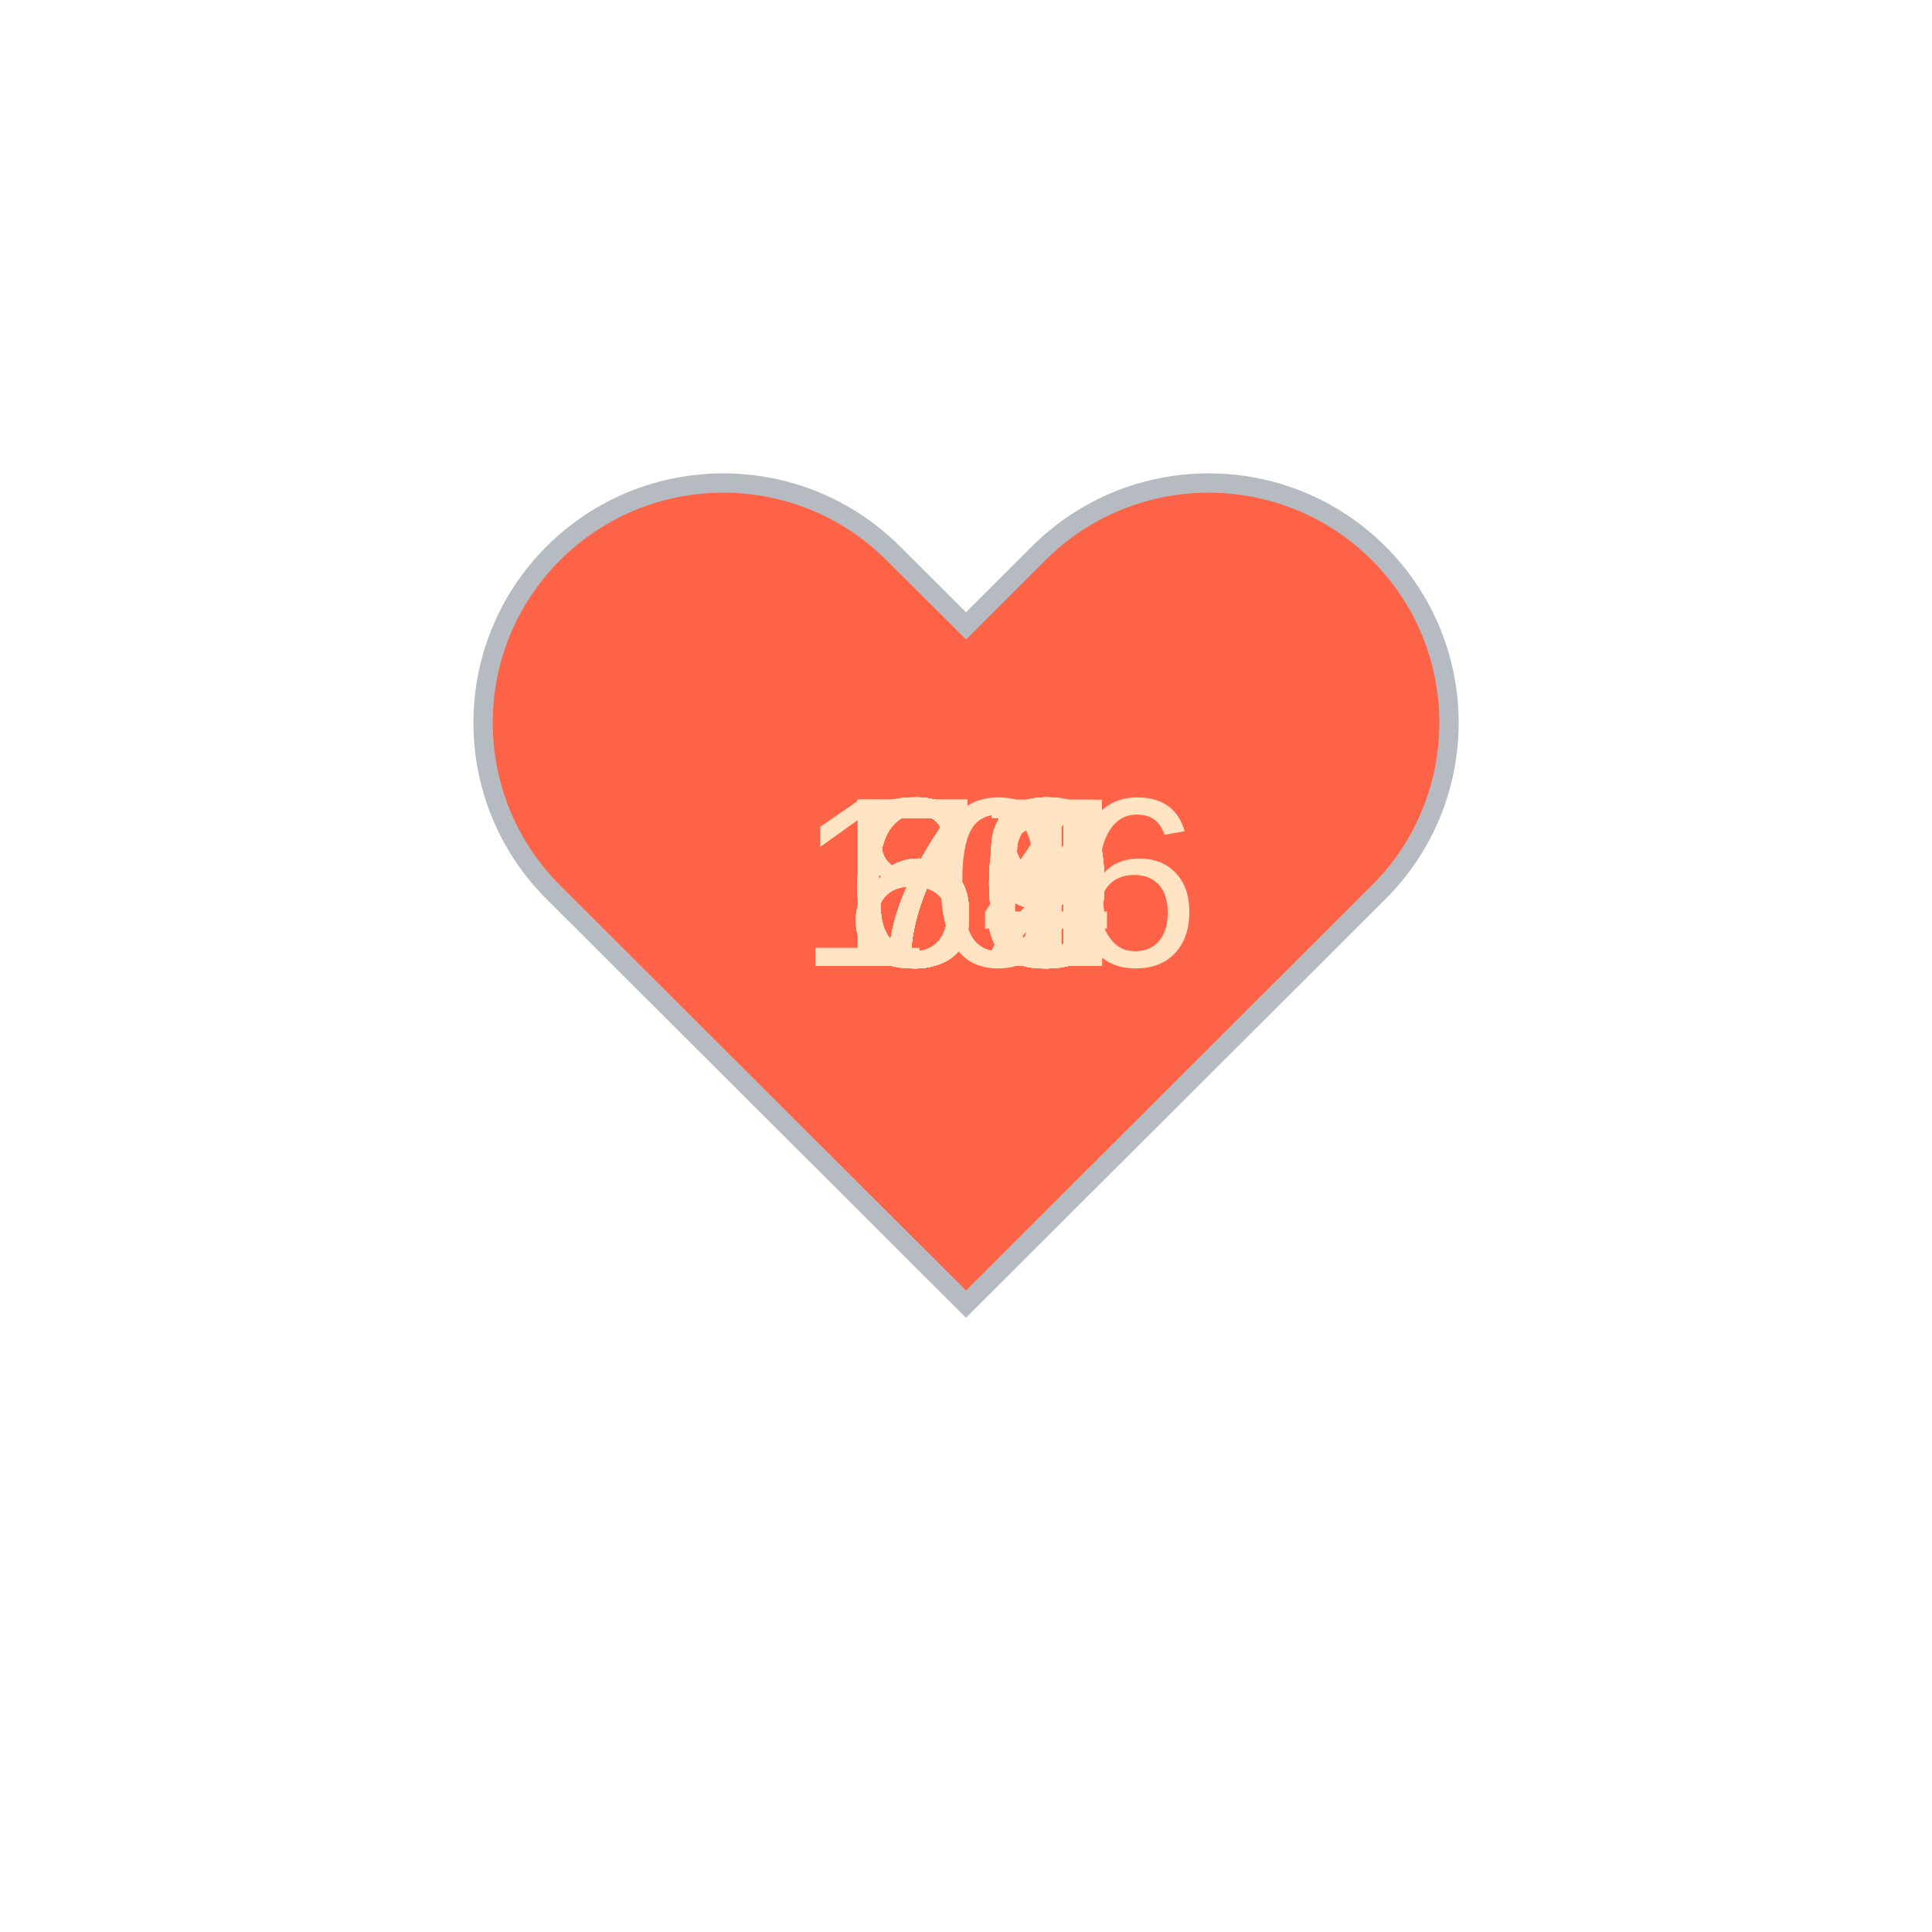
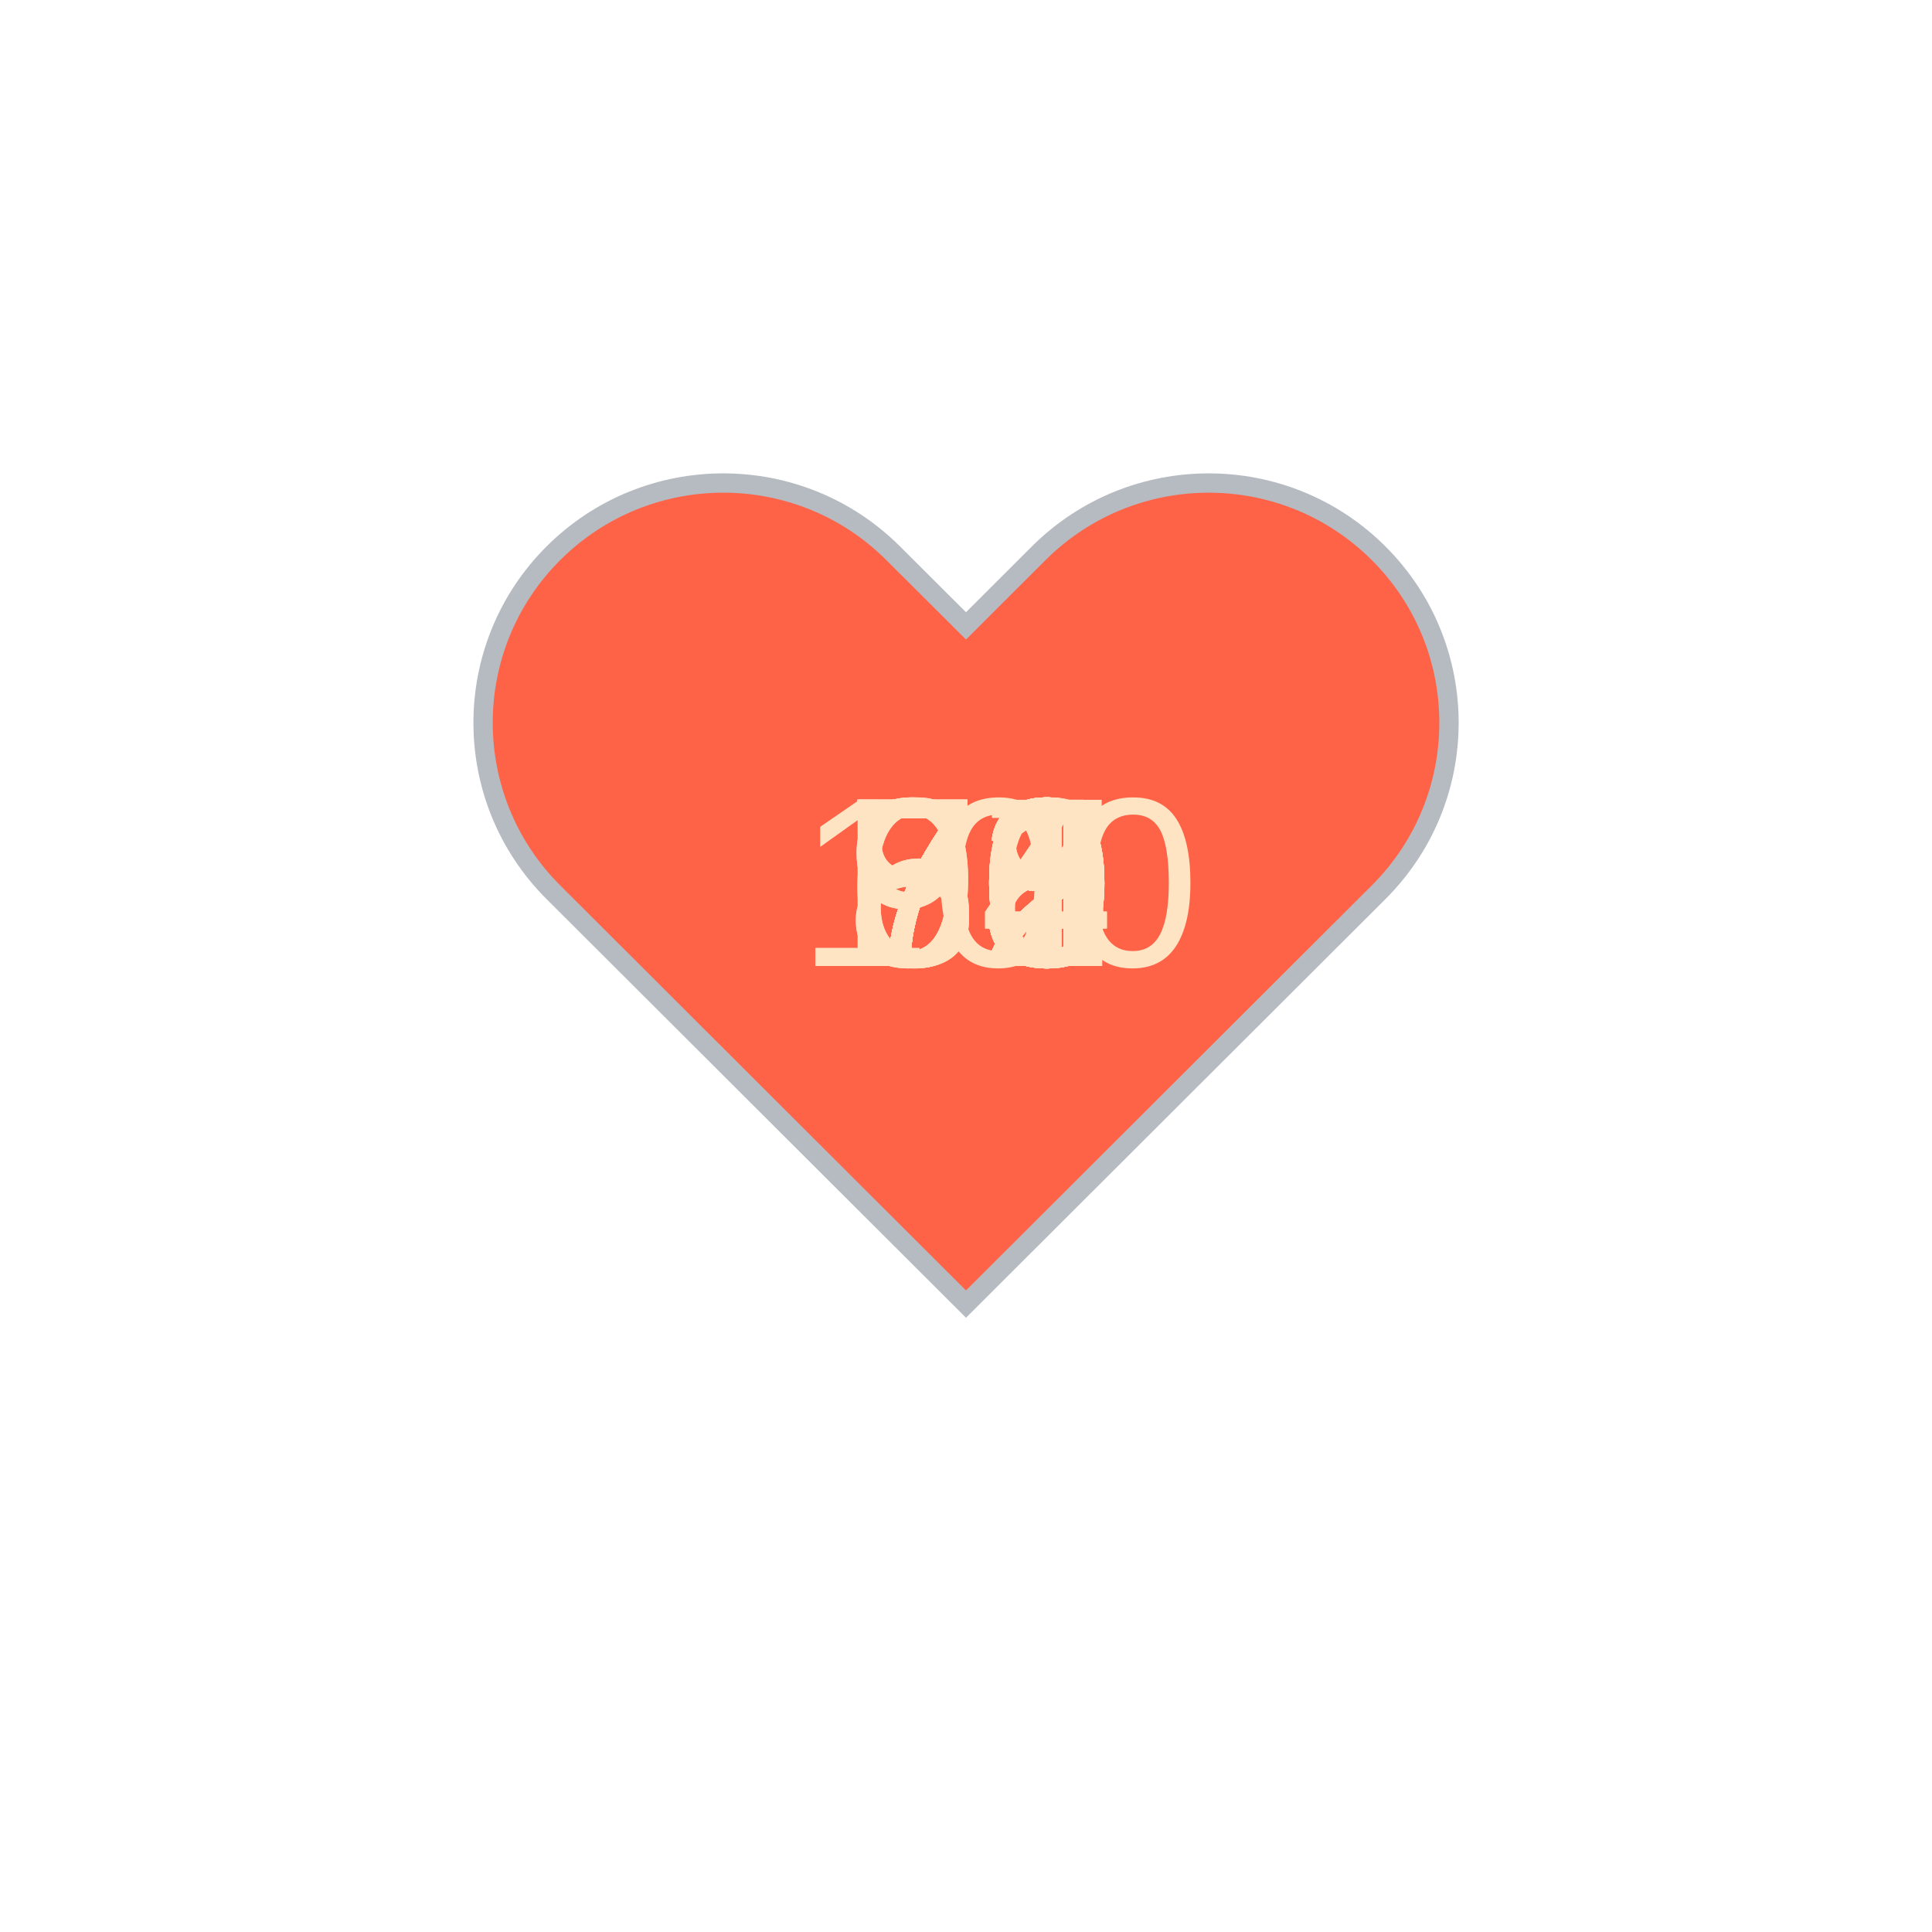
<svg xmlns="http://www.w3.org/2000/svg" baseProfile="full" height="150" version="1.1" viewBox="0,0,200,200" width="150">
  <defs />
  <g transform="translate(100 100)">
    <path d="M92.71,7.27L92.71,7.27c-9.71-9.69-25.46-9.69-35.18,0L50,14.79l-7.54-7.52C32.75-2.42,17-2.42,7.29,7.27v0 c-9.71,9.69-9.71,25.41,0,35.1L50,85l42.71-42.63C102.43,32.68,102.43,16.96,92.71,7.27z" fill="tomato" stroke="#B6BBC1" stroke-width="2" transform="translate(-50 -50)" />
    <animateTransform additive="sum" attributeName="transform" dur="1.2s" repeatCount="indefinite" type="scale" values="1; 1.5; 1.25; 1.5; 1.5; 1;" />
-     <text fill="bisque" style="font-size:25px; font-family:Arial" transform="translate(-17.5 0)">106<animate attributeName="visibility" dur="36.0s" keyTimes="0;0.03;0.07;0.1;0.13;0.17;0.2;0.23;0.27;0.3;0.33;0.37;0.4;0.43;0.47;0.5;0.53;0.57;0.6;0.63;0.67;0.7;0.73;0.77;0.8;0.83;0.87;0.9;0.93;0.97;1.0" repeatCount="indefinite" values="visible;hidden;hidden;hidden;hidden;hidden;hidden;hidden;hidden;hidden;hidden;hidden;hidden;hidden;hidden;hidden;hidden;hidden;hidden;hidden;hidden;hidden;hidden;hidden;hidden;hidden;hidden;hidden;hidden;hidden;hidden" />
+     <text fill="bisque" style="font-size:25px; font-family:Arial" transform="translate(-12.5 0)">63<animate attributeName="visibility" dur="36.0s" keyTimes="0;0.03;0.07;0.1;0.13;0.17;0.2;0.23;0.27;0.3;0.33;0.37;0.4;0.43;0.47;0.5;0.53;0.57;0.6;0.63;0.67;0.7;0.73;0.77;0.8;0.83;0.87;0.9;0.93;0.97;1.0" repeatCount="indefinite" values="visible;hidden;hidden;hidden;hidden;hidden;hidden;hidden;hidden;hidden;hidden;hidden;hidden;hidden;hidden;hidden;hidden;hidden;hidden;hidden;hidden;hidden;hidden;hidden;hidden;hidden;hidden;hidden;hidden;hidden;hidden" />
    </text>
-     <text fill="bisque" style="font-size:25px; font-family:Arial" transform="translate(-12.5 0)">85<animate attributeName="visibility" dur="36.0s" keyTimes="0;0.03;0.07;0.1;0.13;0.17;0.2;0.23;0.27;0.3;0.33;0.37;0.4;0.43;0.47;0.5;0.53;0.57;0.6;0.63;0.67;0.7;0.73;0.77;0.8;0.83;0.87;0.9;0.93;0.97;1.0" repeatCount="indefinite" values="hidden;visible;hidden;hidden;hidden;hidden;hidden;hidden;hidden;hidden;hidden;hidden;hidden;hidden;hidden;hidden;hidden;hidden;hidden;hidden;hidden;hidden;hidden;hidden;hidden;hidden;hidden;hidden;hidden;hidden;hidden" />
+     <text fill="bisque" style="font-size:25px; font-family:Arial" transform="translate(-12.5 0)">70<animate attributeName="visibility" dur="36.0s" keyTimes="0;0.03;0.07;0.1;0.13;0.17;0.2;0.23;0.27;0.3;0.33;0.37;0.4;0.43;0.47;0.5;0.53;0.57;0.6;0.63;0.67;0.7;0.73;0.77;0.8;0.83;0.87;0.9;0.93;0.97;1.0" repeatCount="indefinite" values="hidden;visible;hidden;hidden;hidden;hidden;hidden;hidden;hidden;hidden;hidden;hidden;hidden;hidden;hidden;hidden;hidden;hidden;hidden;hidden;hidden;hidden;hidden;hidden;hidden;hidden;hidden;hidden;hidden;hidden;hidden" />
    </text>
-     <text fill="bisque" style="font-size:25px; font-family:Arial" transform="translate(-12.5 0)">80<animate attributeName="visibility" dur="36.0s" keyTimes="0;0.03;0.07;0.1;0.13;0.17;0.2;0.23;0.27;0.3;0.33;0.37;0.4;0.43;0.47;0.5;0.53;0.57;0.6;0.63;0.67;0.7;0.73;0.77;0.8;0.83;0.87;0.9;0.93;0.97;1.0" repeatCount="indefinite" values="hidden;hidden;visible;hidden;hidden;hidden;hidden;hidden;hidden;hidden;hidden;hidden;hidden;hidden;hidden;hidden;hidden;hidden;hidden;hidden;hidden;hidden;hidden;hidden;hidden;hidden;hidden;hidden;hidden;hidden;hidden" />
+     <text fill="bisque" style="font-size:25px; font-family:Arial" transform="translate(-12.5 0)">72<animate attributeName="visibility" dur="36.0s" keyTimes="0;0.03;0.07;0.1;0.13;0.17;0.2;0.23;0.27;0.3;0.33;0.37;0.4;0.43;0.47;0.5;0.53;0.57;0.6;0.63;0.67;0.7;0.73;0.77;0.8;0.83;0.87;0.9;0.93;0.97;1.0" repeatCount="indefinite" values="hidden;hidden;visible;hidden;hidden;hidden;hidden;hidden;hidden;hidden;hidden;hidden;hidden;hidden;hidden;hidden;hidden;hidden;hidden;hidden;hidden;hidden;hidden;hidden;hidden;hidden;hidden;hidden;hidden;hidden;hidden" />
    </text>
-     <text fill="bisque" style="font-size:25px; font-family:Arial" transform="translate(-12.5 0)">79<animate attributeName="visibility" dur="36.0s" keyTimes="0;0.03;0.07;0.1;0.13;0.17;0.2;0.23;0.27;0.3;0.33;0.37;0.4;0.43;0.47;0.5;0.53;0.57;0.6;0.63;0.67;0.7;0.73;0.77;0.8;0.83;0.87;0.9;0.93;0.97;1.0" repeatCount="indefinite" values="hidden;hidden;hidden;visible;hidden;hidden;hidden;hidden;hidden;hidden;hidden;hidden;hidden;hidden;hidden;hidden;hidden;hidden;hidden;hidden;hidden;hidden;hidden;hidden;hidden;hidden;hidden;hidden;hidden;hidden;hidden" />
+     <text fill="bisque" style="font-size:25px; font-family:Arial" transform="translate(-12.5 0)">72<animate attributeName="visibility" dur="36.0s" keyTimes="0;0.03;0.07;0.1;0.13;0.17;0.2;0.23;0.27;0.3;0.33;0.37;0.4;0.43;0.47;0.5;0.53;0.57;0.6;0.63;0.67;0.7;0.73;0.77;0.8;0.83;0.87;0.9;0.93;0.97;1.0" repeatCount="indefinite" values="hidden;hidden;hidden;visible;hidden;hidden;hidden;hidden;hidden;hidden;hidden;hidden;hidden;hidden;hidden;hidden;hidden;hidden;hidden;hidden;hidden;hidden;hidden;hidden;hidden;hidden;hidden;hidden;hidden;hidden;hidden" />
    </text>
-     <text fill="bisque" style="font-size:25px; font-family:Arial" transform="translate(-12.5 0)">80<animate attributeName="visibility" dur="36.0s" keyTimes="0;0.03;0.07;0.1;0.13;0.17;0.2;0.23;0.27;0.3;0.33;0.37;0.4;0.43;0.47;0.5;0.53;0.57;0.6;0.63;0.67;0.7;0.73;0.77;0.8;0.83;0.87;0.9;0.93;0.97;1.0" repeatCount="indefinite" values="hidden;hidden;hidden;hidden;visible;hidden;hidden;hidden;hidden;hidden;hidden;hidden;hidden;hidden;hidden;hidden;hidden;hidden;hidden;hidden;hidden;hidden;hidden;hidden;hidden;hidden;hidden;hidden;hidden;hidden;hidden" />
+     <text fill="bisque" style="font-size:25px; font-family:Arial" transform="translate(-12.5 0)">74<animate attributeName="visibility" dur="36.0s" keyTimes="0;0.03;0.07;0.1;0.13;0.17;0.2;0.23;0.27;0.3;0.33;0.37;0.4;0.43;0.47;0.5;0.53;0.57;0.6;0.63;0.67;0.7;0.73;0.77;0.8;0.83;0.87;0.9;0.93;0.97;1.0" repeatCount="indefinite" values="hidden;hidden;hidden;hidden;visible;hidden;hidden;hidden;hidden;hidden;hidden;hidden;hidden;hidden;hidden;hidden;hidden;hidden;hidden;hidden;hidden;hidden;hidden;hidden;hidden;hidden;hidden;hidden;hidden;hidden;hidden" />
    </text>
-     <text fill="bisque" style="font-size:25px; font-family:Arial" transform="translate(-12.5 0)">75<animate attributeName="visibility" dur="36.0s" keyTimes="0;0.03;0.07;0.1;0.13;0.17;0.2;0.23;0.27;0.3;0.33;0.37;0.4;0.43;0.47;0.5;0.53;0.57;0.6;0.63;0.67;0.7;0.73;0.77;0.8;0.83;0.87;0.9;0.93;0.97;1.0" repeatCount="indefinite" values="hidden;hidden;hidden;hidden;hidden;visible;hidden;hidden;hidden;hidden;hidden;hidden;hidden;hidden;hidden;hidden;hidden;hidden;hidden;hidden;hidden;hidden;hidden;hidden;hidden;hidden;hidden;hidden;hidden;hidden;hidden" />
+     <text fill="bisque" style="font-size:25px; font-family:Arial" transform="translate(-12.5 0)">83<animate attributeName="visibility" dur="36.0s" keyTimes="0;0.03;0.07;0.1;0.13;0.17;0.2;0.23;0.27;0.3;0.33;0.37;0.4;0.43;0.47;0.5;0.53;0.57;0.6;0.63;0.67;0.7;0.73;0.77;0.8;0.83;0.87;0.9;0.93;0.97;1.0" repeatCount="indefinite" values="hidden;hidden;hidden;hidden;hidden;visible;hidden;hidden;hidden;hidden;hidden;hidden;hidden;hidden;hidden;hidden;hidden;hidden;hidden;hidden;hidden;hidden;hidden;hidden;hidden;hidden;hidden;hidden;hidden;hidden;hidden" />
    </text>
-     <text fill="bisque" style="font-size:25px; font-family:Arial" transform="translate(-12.5 0)">72<animate attributeName="visibility" dur="36.0s" keyTimes="0;0.03;0.07;0.1;0.13;0.17;0.2;0.23;0.27;0.3;0.33;0.37;0.4;0.43;0.47;0.5;0.53;0.57;0.6;0.63;0.67;0.7;0.73;0.77;0.8;0.83;0.87;0.9;0.93;0.97;1.0" repeatCount="indefinite" values="hidden;hidden;hidden;hidden;hidden;hidden;visible;hidden;hidden;hidden;hidden;hidden;hidden;hidden;hidden;hidden;hidden;hidden;hidden;hidden;hidden;hidden;hidden;hidden;hidden;hidden;hidden;hidden;hidden;hidden;hidden" />
+     <text fill="bisque" style="font-size:25px; font-family:Arial" transform="translate(-12.5 0)">77<animate attributeName="visibility" dur="36.0s" keyTimes="0;0.03;0.07;0.1;0.13;0.17;0.2;0.23;0.27;0.3;0.33;0.37;0.4;0.43;0.47;0.5;0.53;0.57;0.6;0.63;0.67;0.7;0.73;0.77;0.8;0.83;0.87;0.9;0.93;0.97;1.0" repeatCount="indefinite" values="hidden;hidden;hidden;hidden;hidden;hidden;visible;hidden;hidden;hidden;hidden;hidden;hidden;hidden;hidden;hidden;hidden;hidden;hidden;hidden;hidden;hidden;hidden;hidden;hidden;hidden;hidden;hidden;hidden;hidden;hidden" />
    </text>
-     <text fill="bisque" style="font-size:25px; font-family:Arial" transform="translate(-12.5 0)">70<animate attributeName="visibility" dur="36.0s" keyTimes="0;0.03;0.07;0.1;0.13;0.17;0.2;0.23;0.27;0.3;0.33;0.37;0.4;0.43;0.47;0.5;0.53;0.57;0.6;0.63;0.67;0.7;0.73;0.77;0.8;0.83;0.87;0.9;0.93;0.97;1.0" repeatCount="indefinite" values="hidden;hidden;hidden;hidden;hidden;hidden;hidden;visible;hidden;hidden;hidden;hidden;hidden;hidden;hidden;hidden;hidden;hidden;hidden;hidden;hidden;hidden;hidden;hidden;hidden;hidden;hidden;hidden;hidden;hidden;hidden" />
+     <text fill="bisque" style="font-size:25px; font-family:Arial" transform="translate(-12.5 0)">73<animate attributeName="visibility" dur="36.0s" keyTimes="0;0.03;0.07;0.1;0.13;0.17;0.2;0.23;0.27;0.3;0.33;0.37;0.4;0.43;0.47;0.5;0.53;0.57;0.6;0.63;0.67;0.7;0.73;0.77;0.8;0.83;0.87;0.9;0.93;0.97;1.0" repeatCount="indefinite" values="hidden;hidden;hidden;hidden;hidden;hidden;hidden;visible;hidden;hidden;hidden;hidden;hidden;hidden;hidden;hidden;hidden;hidden;hidden;hidden;hidden;hidden;hidden;hidden;hidden;hidden;hidden;hidden;hidden;hidden;hidden" />
    </text>
-     <text fill="bisque" style="font-size:25px; font-family:Arial" transform="translate(-12.5 0)">69<animate attributeName="visibility" dur="36.0s" keyTimes="0;0.03;0.07;0.1;0.13;0.17;0.2;0.23;0.27;0.3;0.33;0.37;0.4;0.43;0.47;0.5;0.53;0.57;0.6;0.63;0.67;0.7;0.73;0.77;0.8;0.83;0.87;0.9;0.93;0.97;1.0" repeatCount="indefinite" values="hidden;hidden;hidden;hidden;hidden;hidden;hidden;hidden;visible;hidden;hidden;hidden;hidden;hidden;hidden;hidden;hidden;hidden;hidden;hidden;hidden;hidden;hidden;hidden;hidden;hidden;hidden;hidden;hidden;hidden;hidden" />
+     <text fill="bisque" style="font-size:25px; font-family:Arial" transform="translate(-12.5 0)">72<animate attributeName="visibility" dur="36.0s" keyTimes="0;0.03;0.07;0.1;0.13;0.17;0.2;0.23;0.27;0.3;0.33;0.37;0.4;0.43;0.47;0.5;0.53;0.57;0.6;0.63;0.67;0.7;0.73;0.77;0.8;0.83;0.87;0.9;0.93;0.97;1.0" repeatCount="indefinite" values="hidden;hidden;hidden;hidden;hidden;hidden;hidden;hidden;visible;hidden;hidden;hidden;hidden;hidden;hidden;hidden;hidden;hidden;hidden;hidden;hidden;hidden;hidden;hidden;hidden;hidden;hidden;hidden;hidden;hidden;hidden" />
    </text>
-     <text fill="bisque" style="font-size:25px; font-family:Arial" transform="translate(-12.5 0)">70<animate attributeName="visibility" dur="36.0s" keyTimes="0;0.03;0.07;0.1;0.13;0.17;0.2;0.23;0.27;0.3;0.33;0.37;0.4;0.43;0.47;0.5;0.53;0.57;0.6;0.63;0.67;0.7;0.73;0.77;0.8;0.83;0.87;0.9;0.93;0.97;1.0" repeatCount="indefinite" values="hidden;hidden;hidden;hidden;hidden;hidden;hidden;hidden;hidden;visible;hidden;hidden;hidden;hidden;hidden;hidden;hidden;hidden;hidden;hidden;hidden;hidden;hidden;hidden;hidden;hidden;hidden;hidden;hidden;hidden;hidden" />
+     <text fill="bisque" style="font-size:25px; font-family:Arial" transform="translate(-12.5 0)">73<animate attributeName="visibility" dur="36.0s" keyTimes="0;0.03;0.07;0.1;0.13;0.17;0.2;0.23;0.27;0.3;0.33;0.37;0.4;0.43;0.47;0.5;0.53;0.57;0.6;0.63;0.67;0.7;0.73;0.77;0.8;0.83;0.87;0.9;0.93;0.97;1.0" repeatCount="indefinite" values="hidden;hidden;hidden;hidden;hidden;hidden;hidden;hidden;hidden;visible;hidden;hidden;hidden;hidden;hidden;hidden;hidden;hidden;hidden;hidden;hidden;hidden;hidden;hidden;hidden;hidden;hidden;hidden;hidden;hidden;hidden" />
    </text>
-     <text fill="bisque" style="font-size:25px; font-family:Arial" transform="translate(-12.5 0)">69<animate attributeName="visibility" dur="36.0s" keyTimes="0;0.03;0.07;0.1;0.13;0.17;0.2;0.23;0.27;0.3;0.33;0.37;0.4;0.43;0.47;0.5;0.53;0.57;0.6;0.63;0.67;0.7;0.73;0.77;0.8;0.83;0.87;0.9;0.93;0.97;1.0" repeatCount="indefinite" values="hidden;hidden;hidden;hidden;hidden;hidden;hidden;hidden;hidden;hidden;visible;hidden;hidden;hidden;hidden;hidden;hidden;hidden;hidden;hidden;hidden;hidden;hidden;hidden;hidden;hidden;hidden;hidden;hidden;hidden;hidden" />
+     <text fill="bisque" style="font-size:25px; font-family:Arial" transform="translate(-12.5 0)">74<animate attributeName="visibility" dur="36.0s" keyTimes="0;0.03;0.07;0.1;0.13;0.17;0.2;0.23;0.27;0.3;0.33;0.37;0.4;0.43;0.47;0.5;0.53;0.57;0.6;0.63;0.67;0.7;0.73;0.77;0.8;0.83;0.87;0.9;0.93;0.97;1.0" repeatCount="indefinite" values="hidden;hidden;hidden;hidden;hidden;hidden;hidden;hidden;hidden;hidden;visible;hidden;hidden;hidden;hidden;hidden;hidden;hidden;hidden;hidden;hidden;hidden;hidden;hidden;hidden;hidden;hidden;hidden;hidden;hidden;hidden" />
    </text>
-     <text fill="bisque" style="font-size:25px; font-family:Arial" transform="translate(-12.5 0)">67<animate attributeName="visibility" dur="36.0s" keyTimes="0;0.03;0.07;0.1;0.13;0.17;0.2;0.23;0.27;0.3;0.33;0.37;0.4;0.43;0.47;0.5;0.53;0.57;0.6;0.63;0.67;0.7;0.73;0.77;0.8;0.83;0.87;0.9;0.93;0.97;1.0" repeatCount="indefinite" values="hidden;hidden;hidden;hidden;hidden;hidden;hidden;hidden;hidden;hidden;hidden;visible;hidden;hidden;hidden;hidden;hidden;hidden;hidden;hidden;hidden;hidden;hidden;hidden;hidden;hidden;hidden;hidden;hidden;hidden;hidden" />
+     <text fill="bisque" style="font-size:25px; font-family:Arial" transform="translate(-12.5 0)">70<animate attributeName="visibility" dur="36.0s" keyTimes="0;0.03;0.07;0.1;0.13;0.17;0.2;0.23;0.27;0.3;0.33;0.37;0.4;0.43;0.47;0.5;0.53;0.57;0.6;0.63;0.67;0.7;0.73;0.77;0.8;0.83;0.87;0.9;0.93;0.97;1.0" repeatCount="indefinite" values="hidden;hidden;hidden;hidden;hidden;hidden;hidden;hidden;hidden;hidden;hidden;visible;hidden;hidden;hidden;hidden;hidden;hidden;hidden;hidden;hidden;hidden;hidden;hidden;hidden;hidden;hidden;hidden;hidden;hidden;hidden" />
    </text>
-     <text fill="bisque" style="font-size:25px; font-family:Arial" transform="translate(-12.5 0)">70<animate attributeName="visibility" dur="36.0s" keyTimes="0;0.03;0.07;0.1;0.13;0.17;0.2;0.23;0.27;0.3;0.33;0.37;0.4;0.43;0.47;0.5;0.53;0.57;0.6;0.63;0.67;0.7;0.73;0.77;0.8;0.83;0.87;0.9;0.93;0.97;1.0" repeatCount="indefinite" values="hidden;hidden;hidden;hidden;hidden;hidden;hidden;hidden;hidden;hidden;hidden;hidden;visible;hidden;hidden;hidden;hidden;hidden;hidden;hidden;hidden;hidden;hidden;hidden;hidden;hidden;hidden;hidden;hidden;hidden;hidden" />
+     <text fill="bisque" style="font-size:25px; font-family:Arial" transform="translate(-12.5 0)">73<animate attributeName="visibility" dur="36.0s" keyTimes="0;0.03;0.07;0.1;0.13;0.17;0.2;0.23;0.27;0.3;0.33;0.37;0.4;0.43;0.47;0.5;0.53;0.57;0.6;0.63;0.67;0.7;0.73;0.77;0.8;0.83;0.87;0.9;0.93;0.97;1.0" repeatCount="indefinite" values="hidden;hidden;hidden;hidden;hidden;hidden;hidden;hidden;hidden;hidden;hidden;hidden;visible;hidden;hidden;hidden;hidden;hidden;hidden;hidden;hidden;hidden;hidden;hidden;hidden;hidden;hidden;hidden;hidden;hidden;hidden" />
    </text>
-     <text fill="bisque" style="font-size:25px; font-family:Arial" transform="translate(-12.5 0)">68<animate attributeName="visibility" dur="36.0s" keyTimes="0;0.03;0.07;0.1;0.13;0.17;0.2;0.23;0.27;0.3;0.33;0.37;0.4;0.43;0.47;0.5;0.53;0.57;0.6;0.63;0.67;0.7;0.73;0.77;0.8;0.83;0.87;0.9;0.93;0.97;1.0" repeatCount="indefinite" values="hidden;hidden;hidden;hidden;hidden;hidden;hidden;hidden;hidden;hidden;hidden;hidden;hidden;visible;hidden;hidden;hidden;hidden;hidden;hidden;hidden;hidden;hidden;hidden;hidden;hidden;hidden;hidden;hidden;hidden;hidden" />
+     <text fill="bisque" style="font-size:25px; font-family:Arial" transform="translate(-12.5 0)">72<animate attributeName="visibility" dur="36.0s" keyTimes="0;0.03;0.07;0.1;0.13;0.17;0.2;0.23;0.27;0.3;0.33;0.37;0.4;0.43;0.47;0.5;0.53;0.57;0.6;0.63;0.67;0.7;0.73;0.77;0.8;0.83;0.87;0.9;0.93;0.97;1.0" repeatCount="indefinite" values="hidden;hidden;hidden;hidden;hidden;hidden;hidden;hidden;hidden;hidden;hidden;hidden;hidden;visible;hidden;hidden;hidden;hidden;hidden;hidden;hidden;hidden;hidden;hidden;hidden;hidden;hidden;hidden;hidden;hidden;hidden" />
    </text>
-     <text fill="bisque" style="font-size:25px; font-family:Arial" transform="translate(-12.5 0)">73<animate attributeName="visibility" dur="36.0s" keyTimes="0;0.03;0.07;0.1;0.13;0.17;0.2;0.23;0.27;0.3;0.33;0.37;0.4;0.43;0.47;0.5;0.53;0.57;0.6;0.63;0.67;0.7;0.73;0.77;0.8;0.83;0.87;0.9;0.93;0.97;1.0" repeatCount="indefinite" values="hidden;hidden;hidden;hidden;hidden;hidden;hidden;hidden;hidden;hidden;hidden;hidden;hidden;hidden;visible;hidden;hidden;hidden;hidden;hidden;hidden;hidden;hidden;hidden;hidden;hidden;hidden;hidden;hidden;hidden;hidden" />
+     <text fill="bisque" style="font-size:25px; font-family:Arial" transform="translate(-12.5 0)">78<animate attributeName="visibility" dur="36.0s" keyTimes="0;0.03;0.07;0.1;0.13;0.17;0.2;0.23;0.27;0.3;0.33;0.37;0.4;0.43;0.47;0.5;0.53;0.57;0.6;0.63;0.67;0.7;0.73;0.77;0.8;0.83;0.87;0.9;0.93;0.97;1.0" repeatCount="indefinite" values="hidden;hidden;hidden;hidden;hidden;hidden;hidden;hidden;hidden;hidden;hidden;hidden;hidden;hidden;visible;hidden;hidden;hidden;hidden;hidden;hidden;hidden;hidden;hidden;hidden;hidden;hidden;hidden;hidden;hidden;hidden" />
    </text>
-     <text fill="bisque" style="font-size:25px; font-family:Arial" transform="translate(-12.5 0)">74<animate attributeName="visibility" dur="36.0s" keyTimes="0;0.03;0.07;0.1;0.13;0.17;0.2;0.23;0.27;0.3;0.33;0.37;0.4;0.43;0.47;0.5;0.53;0.57;0.6;0.63;0.67;0.7;0.73;0.77;0.8;0.83;0.87;0.9;0.93;0.97;1.0" repeatCount="indefinite" values="hidden;hidden;hidden;hidden;hidden;hidden;hidden;hidden;hidden;hidden;hidden;hidden;hidden;hidden;hidden;visible;hidden;hidden;hidden;hidden;hidden;hidden;hidden;hidden;hidden;hidden;hidden;hidden;hidden;hidden;hidden" />
+     <text fill="bisque" style="font-size:25px; font-family:Arial" transform="translate(-12.5 0)">70<animate attributeName="visibility" dur="36.0s" keyTimes="0;0.03;0.07;0.1;0.13;0.17;0.2;0.23;0.27;0.3;0.33;0.37;0.4;0.43;0.47;0.5;0.53;0.57;0.6;0.63;0.67;0.7;0.73;0.77;0.8;0.83;0.87;0.9;0.93;0.97;1.0" repeatCount="indefinite" values="hidden;hidden;hidden;hidden;hidden;hidden;hidden;hidden;hidden;hidden;hidden;hidden;hidden;hidden;hidden;visible;hidden;hidden;hidden;hidden;hidden;hidden;hidden;hidden;hidden;hidden;hidden;hidden;hidden;hidden;hidden" />
    </text>
-     <text fill="bisque" style="font-size:25px; font-family:Arial" transform="translate(-12.5 0)">67<animate attributeName="visibility" dur="36.0s" keyTimes="0;0.03;0.07;0.1;0.13;0.17;0.2;0.23;0.27;0.3;0.33;0.37;0.4;0.43;0.47;0.5;0.53;0.57;0.6;0.63;0.67;0.7;0.73;0.77;0.8;0.83;0.87;0.9;0.93;0.97;1.0" repeatCount="indefinite" values="hidden;hidden;hidden;hidden;hidden;hidden;hidden;hidden;hidden;hidden;hidden;hidden;hidden;hidden;hidden;hidden;visible;hidden;hidden;hidden;hidden;hidden;hidden;hidden;hidden;hidden;hidden;hidden;hidden;hidden;hidden" />
+     <text fill="bisque" style="font-size:25px; font-family:Arial" transform="translate(-12.5 0)">71<animate attributeName="visibility" dur="36.0s" keyTimes="0;0.03;0.07;0.1;0.13;0.17;0.2;0.23;0.27;0.3;0.33;0.37;0.4;0.43;0.47;0.5;0.53;0.57;0.6;0.63;0.67;0.7;0.73;0.77;0.8;0.83;0.87;0.9;0.93;0.97;1.0" repeatCount="indefinite" values="hidden;hidden;hidden;hidden;hidden;hidden;hidden;hidden;hidden;hidden;hidden;hidden;hidden;hidden;hidden;hidden;visible;hidden;hidden;hidden;hidden;hidden;hidden;hidden;hidden;hidden;hidden;hidden;hidden;hidden;hidden" />
    </text>
-     <text fill="bisque" style="font-size:25px; font-family:Arial" transform="translate(-12.5 0)">69<animate attributeName="visibility" dur="36.0s" keyTimes="0;0.03;0.07;0.1;0.13;0.17;0.2;0.23;0.27;0.3;0.33;0.37;0.4;0.43;0.47;0.5;0.53;0.57;0.6;0.63;0.67;0.7;0.73;0.77;0.8;0.83;0.87;0.9;0.93;0.97;1.0" repeatCount="indefinite" values="hidden;hidden;hidden;hidden;hidden;hidden;hidden;hidden;hidden;hidden;hidden;hidden;hidden;hidden;hidden;hidden;hidden;visible;hidden;hidden;hidden;hidden;hidden;hidden;hidden;hidden;hidden;hidden;hidden;hidden;hidden" />
+     <text fill="bisque" style="font-size:25px; font-family:Arial" transform="translate(-12.5 0)">68<animate attributeName="visibility" dur="36.0s" keyTimes="0;0.03;0.07;0.1;0.13;0.17;0.2;0.23;0.27;0.3;0.33;0.37;0.4;0.43;0.47;0.5;0.53;0.57;0.6;0.63;0.67;0.7;0.73;0.77;0.8;0.83;0.87;0.9;0.93;0.97;1.0" repeatCount="indefinite" values="hidden;hidden;hidden;hidden;hidden;hidden;hidden;hidden;hidden;hidden;hidden;hidden;hidden;hidden;hidden;hidden;hidden;visible;hidden;hidden;hidden;hidden;hidden;hidden;hidden;hidden;hidden;hidden;hidden;hidden;hidden" />
    </text>
    <text fill="bisque" style="font-size:25px; font-family:Arial" transform="translate(-12.5 0)">71<animate attributeName="visibility" dur="36.0s" keyTimes="0;0.03;0.07;0.1;0.13;0.17;0.2;0.23;0.27;0.3;0.33;0.37;0.4;0.43;0.47;0.5;0.53;0.57;0.6;0.63;0.67;0.7;0.73;0.77;0.8;0.83;0.87;0.9;0.93;0.97;1.0" repeatCount="indefinite" values="hidden;hidden;hidden;hidden;hidden;hidden;hidden;hidden;hidden;hidden;hidden;hidden;hidden;hidden;hidden;hidden;hidden;hidden;visible;hidden;hidden;hidden;hidden;hidden;hidden;hidden;hidden;hidden;hidden;hidden;hidden" />
    </text>
-     <text fill="bisque" style="font-size:25px; font-family:Arial" transform="translate(-12.5 0)">72<animate attributeName="visibility" dur="36.0s" keyTimes="0;0.03;0.07;0.1;0.13;0.17;0.2;0.23;0.27;0.3;0.33;0.37;0.4;0.43;0.47;0.5;0.53;0.57;0.6;0.63;0.67;0.7;0.73;0.77;0.8;0.83;0.87;0.9;0.93;0.97;1.0" repeatCount="indefinite" values="hidden;hidden;hidden;hidden;hidden;hidden;hidden;hidden;hidden;hidden;hidden;hidden;hidden;hidden;hidden;hidden;hidden;hidden;hidden;visible;hidden;hidden;hidden;hidden;hidden;hidden;hidden;hidden;hidden;hidden;hidden" />
+     <text fill="bisque" style="font-size:25px; font-family:Arial" transform="translate(-12.5 0)">70<animate attributeName="visibility" dur="36.0s" keyTimes="0;0.03;0.07;0.1;0.13;0.17;0.2;0.23;0.27;0.3;0.33;0.37;0.4;0.43;0.47;0.5;0.53;0.57;0.6;0.63;0.67;0.7;0.73;0.77;0.8;0.83;0.87;0.9;0.93;0.97;1.0" repeatCount="indefinite" values="hidden;hidden;hidden;hidden;hidden;hidden;hidden;hidden;hidden;hidden;hidden;hidden;hidden;hidden;hidden;hidden;hidden;hidden;hidden;visible;hidden;hidden;hidden;hidden;hidden;hidden;hidden;hidden;hidden;hidden;hidden" />
    </text>
-     <text fill="bisque" style="font-size:25px; font-family:Arial" transform="translate(-12.5 0)">73<animate attributeName="visibility" dur="36.0s" keyTimes="0;0.03;0.07;0.1;0.13;0.17;0.2;0.23;0.27;0.3;0.33;0.37;0.4;0.43;0.47;0.5;0.53;0.57;0.6;0.63;0.67;0.7;0.73;0.77;0.8;0.83;0.87;0.9;0.93;0.97;1.0" repeatCount="indefinite" values="hidden;hidden;hidden;hidden;hidden;hidden;hidden;hidden;hidden;hidden;hidden;hidden;hidden;hidden;hidden;hidden;hidden;hidden;hidden;hidden;visible;hidden;hidden;hidden;hidden;hidden;hidden;hidden;hidden;hidden;hidden" />
+     <text fill="bisque" style="font-size:25px; font-family:Arial" transform="translate(-12.5 0)">70<animate attributeName="visibility" dur="36.0s" keyTimes="0;0.03;0.07;0.1;0.13;0.17;0.2;0.23;0.27;0.3;0.33;0.37;0.4;0.43;0.47;0.5;0.53;0.57;0.6;0.63;0.67;0.7;0.73;0.77;0.8;0.83;0.87;0.9;0.93;0.97;1.0" repeatCount="indefinite" values="hidden;hidden;hidden;hidden;hidden;hidden;hidden;hidden;hidden;hidden;hidden;hidden;hidden;hidden;hidden;hidden;hidden;hidden;hidden;hidden;visible;hidden;hidden;hidden;hidden;hidden;hidden;hidden;hidden;hidden;hidden" />
    </text>
-     <text fill="bisque" style="font-size:25px; font-family:Arial" transform="translate(-12.5 0)">72<animate attributeName="visibility" dur="36.0s" keyTimes="0;0.03;0.07;0.1;0.13;0.17;0.2;0.23;0.27;0.3;0.33;0.37;0.4;0.43;0.47;0.5;0.53;0.57;0.6;0.63;0.67;0.7;0.73;0.77;0.8;0.83;0.87;0.9;0.93;0.97;1.0" repeatCount="indefinite" values="hidden;hidden;hidden;hidden;hidden;hidden;hidden;hidden;hidden;hidden;hidden;hidden;hidden;hidden;hidden;hidden;hidden;hidden;hidden;hidden;hidden;visible;hidden;hidden;hidden;hidden;hidden;hidden;hidden;hidden;hidden" />
+     <text fill="bisque" style="font-size:25px; font-family:Arial" transform="translate(-12.5 0)">73<animate attributeName="visibility" dur="36.0s" keyTimes="0;0.03;0.07;0.1;0.13;0.17;0.2;0.23;0.27;0.3;0.33;0.37;0.4;0.43;0.47;0.5;0.53;0.57;0.6;0.63;0.67;0.7;0.73;0.77;0.8;0.83;0.87;0.9;0.93;0.97;1.0" repeatCount="indefinite" values="hidden;hidden;hidden;hidden;hidden;hidden;hidden;hidden;hidden;hidden;hidden;hidden;hidden;hidden;hidden;hidden;hidden;hidden;hidden;hidden;hidden;visible;hidden;hidden;hidden;hidden;hidden;hidden;hidden;hidden;hidden" />
    </text>
-     <text fill="bisque" style="font-size:25px; font-family:Arial" transform="translate(-12.5 0)">74<animate attributeName="visibility" dur="36.0s" keyTimes="0;0.03;0.07;0.1;0.13;0.17;0.2;0.23;0.27;0.3;0.33;0.37;0.4;0.43;0.47;0.5;0.53;0.57;0.6;0.63;0.67;0.7;0.73;0.77;0.8;0.83;0.87;0.9;0.93;0.97;1.0" repeatCount="indefinite" values="hidden;hidden;hidden;hidden;hidden;hidden;hidden;hidden;hidden;hidden;hidden;hidden;hidden;hidden;hidden;hidden;hidden;hidden;hidden;hidden;hidden;hidden;visible;hidden;hidden;hidden;hidden;hidden;hidden;hidden;hidden" />
+     <text fill="bisque" style="font-size:25px; font-family:Arial" transform="translate(-12.5 0)">70<animate attributeName="visibility" dur="36.0s" keyTimes="0;0.03;0.07;0.1;0.13;0.17;0.2;0.23;0.27;0.3;0.33;0.37;0.4;0.43;0.47;0.5;0.53;0.57;0.6;0.63;0.67;0.7;0.73;0.77;0.8;0.83;0.87;0.9;0.93;0.97;1.0" repeatCount="indefinite" values="hidden;hidden;hidden;hidden;hidden;hidden;hidden;hidden;hidden;hidden;hidden;hidden;hidden;hidden;hidden;hidden;hidden;hidden;hidden;hidden;hidden;hidden;visible;hidden;hidden;hidden;hidden;hidden;hidden;hidden;hidden" />
    </text>
-     <text fill="bisque" style="font-size:25px; font-family:Arial" transform="translate(-12.5 0)">72<animate attributeName="visibility" dur="36.0s" keyTimes="0;0.03;0.07;0.1;0.13;0.17;0.2;0.23;0.27;0.3;0.33;0.37;0.4;0.43;0.47;0.5;0.53;0.57;0.6;0.63;0.67;0.7;0.73;0.77;0.8;0.83;0.87;0.9;0.93;0.97;1.0" repeatCount="indefinite" values="hidden;hidden;hidden;hidden;hidden;hidden;hidden;hidden;hidden;hidden;hidden;hidden;hidden;hidden;hidden;hidden;hidden;hidden;hidden;hidden;hidden;hidden;hidden;visible;hidden;hidden;hidden;hidden;hidden;hidden;hidden" />
+     <text fill="bisque" style="font-size:25px; font-family:Arial" transform="translate(-12.5 0)">73<animate attributeName="visibility" dur="36.0s" keyTimes="0;0.03;0.07;0.1;0.13;0.17;0.2;0.23;0.27;0.3;0.33;0.37;0.4;0.43;0.47;0.5;0.53;0.57;0.6;0.63;0.67;0.7;0.73;0.77;0.8;0.83;0.87;0.9;0.93;0.97;1.0" repeatCount="indefinite" values="hidden;hidden;hidden;hidden;hidden;hidden;hidden;hidden;hidden;hidden;hidden;hidden;hidden;hidden;hidden;hidden;hidden;hidden;hidden;hidden;hidden;hidden;hidden;visible;hidden;hidden;hidden;hidden;hidden;hidden;hidden" />
    </text>
    <text fill="bisque" style="font-size:25px; font-family:Arial" transform="translate(-12.5 0)">73<animate attributeName="visibility" dur="36.0s" keyTimes="0;0.03;0.07;0.1;0.13;0.17;0.2;0.23;0.27;0.3;0.33;0.37;0.4;0.43;0.47;0.5;0.53;0.57;0.6;0.63;0.67;0.7;0.73;0.77;0.8;0.83;0.87;0.9;0.93;0.97;1.0" repeatCount="indefinite" values="hidden;hidden;hidden;hidden;hidden;hidden;hidden;hidden;hidden;hidden;hidden;hidden;hidden;hidden;hidden;hidden;hidden;hidden;hidden;hidden;hidden;hidden;hidden;hidden;visible;hidden;hidden;hidden;hidden;hidden;hidden" />
    </text>
-     <text fill="bisque" style="font-size:25px; font-family:Arial" transform="translate(-12.5 0)">63<animate attributeName="visibility" dur="36.0s" keyTimes="0;0.03;0.07;0.1;0.13;0.17;0.2;0.23;0.27;0.3;0.33;0.37;0.4;0.43;0.47;0.5;0.53;0.57;0.6;0.63;0.67;0.7;0.73;0.77;0.8;0.83;0.87;0.9;0.93;0.97;1.0" repeatCount="indefinite" values="hidden;hidden;hidden;hidden;hidden;hidden;hidden;hidden;hidden;hidden;hidden;hidden;hidden;hidden;hidden;hidden;hidden;hidden;hidden;hidden;hidden;hidden;hidden;hidden;hidden;visible;hidden;hidden;hidden;hidden;hidden" />
+     <text fill="bisque" style="font-size:25px; font-family:Arial" transform="translate(-12.5 0)">84<animate attributeName="visibility" dur="36.0s" keyTimes="0;0.03;0.07;0.1;0.13;0.17;0.2;0.23;0.27;0.3;0.33;0.37;0.4;0.43;0.47;0.5;0.53;0.57;0.6;0.63;0.67;0.7;0.73;0.77;0.8;0.83;0.87;0.9;0.93;0.97;1.0" repeatCount="indefinite" values="hidden;hidden;hidden;hidden;hidden;hidden;hidden;hidden;hidden;hidden;hidden;hidden;hidden;hidden;hidden;hidden;hidden;hidden;hidden;hidden;hidden;hidden;hidden;hidden;hidden;visible;hidden;hidden;hidden;hidden;hidden" />
    </text>
-     <text fill="bisque" style="font-size:25px; font-family:Arial" transform="translate(-12.5 0)">66<animate attributeName="visibility" dur="36.0s" keyTimes="0;0.03;0.07;0.1;0.13;0.17;0.2;0.23;0.27;0.3;0.33;0.37;0.4;0.43;0.47;0.5;0.53;0.57;0.6;0.63;0.67;0.7;0.73;0.77;0.8;0.83;0.87;0.9;0.93;0.97;1.0" repeatCount="indefinite" values="hidden;hidden;hidden;hidden;hidden;hidden;hidden;hidden;hidden;hidden;hidden;hidden;hidden;hidden;hidden;hidden;hidden;hidden;hidden;hidden;hidden;hidden;hidden;hidden;hidden;hidden;visible;hidden;hidden;hidden;hidden" />
+     <text fill="bisque" style="font-size:25px; font-family:Arial" transform="translate(-12.5 0)">76<animate attributeName="visibility" dur="36.0s" keyTimes="0;0.03;0.07;0.1;0.13;0.17;0.2;0.23;0.27;0.3;0.33;0.37;0.4;0.43;0.47;0.5;0.53;0.57;0.6;0.63;0.67;0.7;0.73;0.77;0.8;0.83;0.87;0.9;0.93;0.97;1.0" repeatCount="indefinite" values="hidden;hidden;hidden;hidden;hidden;hidden;hidden;hidden;hidden;hidden;hidden;hidden;hidden;hidden;hidden;hidden;hidden;hidden;hidden;hidden;hidden;hidden;hidden;hidden;hidden;hidden;visible;hidden;hidden;hidden;hidden" />
    </text>
-     <text fill="bisque" style="font-size:25px; font-family:Arial" transform="translate(-12.5 0)">68<animate attributeName="visibility" dur="36.0s" keyTimes="0;0.03;0.07;0.1;0.13;0.17;0.2;0.23;0.27;0.3;0.33;0.37;0.4;0.43;0.47;0.5;0.53;0.57;0.6;0.63;0.67;0.7;0.73;0.77;0.8;0.83;0.87;0.9;0.93;0.97;1.0" repeatCount="indefinite" values="hidden;hidden;hidden;hidden;hidden;hidden;hidden;hidden;hidden;hidden;hidden;hidden;hidden;hidden;hidden;hidden;hidden;hidden;hidden;hidden;hidden;hidden;hidden;hidden;hidden;hidden;hidden;visible;hidden;hidden;hidden" />
+     <text fill="bisque" style="font-size:25px; font-family:Arial" transform="translate(-17.5 0)">100<animate attributeName="visibility" dur="36.0s" keyTimes="0;0.03;0.07;0.1;0.13;0.17;0.2;0.23;0.27;0.3;0.33;0.37;0.4;0.43;0.47;0.5;0.53;0.57;0.6;0.63;0.67;0.7;0.73;0.77;0.8;0.83;0.87;0.9;0.93;0.97;1.0" repeatCount="indefinite" values="hidden;hidden;hidden;hidden;hidden;hidden;hidden;hidden;hidden;hidden;hidden;hidden;hidden;hidden;hidden;hidden;hidden;hidden;hidden;hidden;hidden;hidden;hidden;hidden;hidden;hidden;hidden;visible;hidden;hidden;hidden" />
    </text>
-     <text fill="bisque" style="font-size:25px; font-family:Arial" transform="translate(-12.5 0)">67<animate attributeName="visibility" dur="36.0s" keyTimes="0;0.03;0.07;0.1;0.13;0.17;0.2;0.23;0.27;0.3;0.33;0.37;0.4;0.43;0.47;0.5;0.53;0.57;0.6;0.63;0.67;0.7;0.73;0.77;0.8;0.83;0.87;0.9;0.93;0.97;1.0" repeatCount="indefinite" values="hidden;hidden;hidden;hidden;hidden;hidden;hidden;hidden;hidden;hidden;hidden;hidden;hidden;hidden;hidden;hidden;hidden;hidden;hidden;hidden;hidden;hidden;hidden;hidden;hidden;hidden;hidden;hidden;visible;hidden;hidden" />
+     <text fill="bisque" style="font-size:25px; font-family:Arial" transform="translate(-12.5 0)">92<animate attributeName="visibility" dur="36.0s" keyTimes="0;0.03;0.07;0.1;0.13;0.17;0.2;0.23;0.27;0.3;0.33;0.37;0.4;0.43;0.47;0.5;0.53;0.57;0.6;0.63;0.67;0.7;0.73;0.77;0.8;0.83;0.87;0.9;0.93;0.97;1.0" repeatCount="indefinite" values="hidden;hidden;hidden;hidden;hidden;hidden;hidden;hidden;hidden;hidden;hidden;hidden;hidden;hidden;hidden;hidden;hidden;hidden;hidden;hidden;hidden;hidden;hidden;hidden;hidden;hidden;hidden;hidden;visible;hidden;hidden" />
    </text>
-     <text fill="bisque" style="font-size:25px; font-family:Arial" transform="translate(-12.5 0)">65<animate attributeName="visibility" dur="36.0s" keyTimes="0;0.03;0.07;0.1;0.13;0.17;0.2;0.23;0.27;0.3;0.33;0.37;0.4;0.43;0.47;0.5;0.53;0.57;0.6;0.63;0.67;0.7;0.73;0.77;0.8;0.83;0.87;0.9;0.93;0.97;1.0" repeatCount="indefinite" values="hidden;hidden;hidden;hidden;hidden;hidden;hidden;hidden;hidden;hidden;hidden;hidden;hidden;hidden;hidden;hidden;hidden;hidden;hidden;hidden;hidden;hidden;hidden;hidden;hidden;hidden;hidden;hidden;hidden;visible;hidden" />
+     <text fill="bisque" style="font-size:25px; font-family:Arial" transform="translate(-12.5 0)">92<animate attributeName="visibility" dur="36.0s" keyTimes="0;0.03;0.07;0.1;0.13;0.17;0.2;0.23;0.27;0.3;0.33;0.37;0.4;0.43;0.47;0.5;0.53;0.57;0.6;0.63;0.67;0.7;0.73;0.77;0.8;0.83;0.87;0.9;0.93;0.97;1.0" repeatCount="indefinite" values="hidden;hidden;hidden;hidden;hidden;hidden;hidden;hidden;hidden;hidden;hidden;hidden;hidden;hidden;hidden;hidden;hidden;hidden;hidden;hidden;hidden;hidden;hidden;hidden;hidden;hidden;hidden;hidden;hidden;visible;hidden" />
    </text>
  </g>
</svg>
